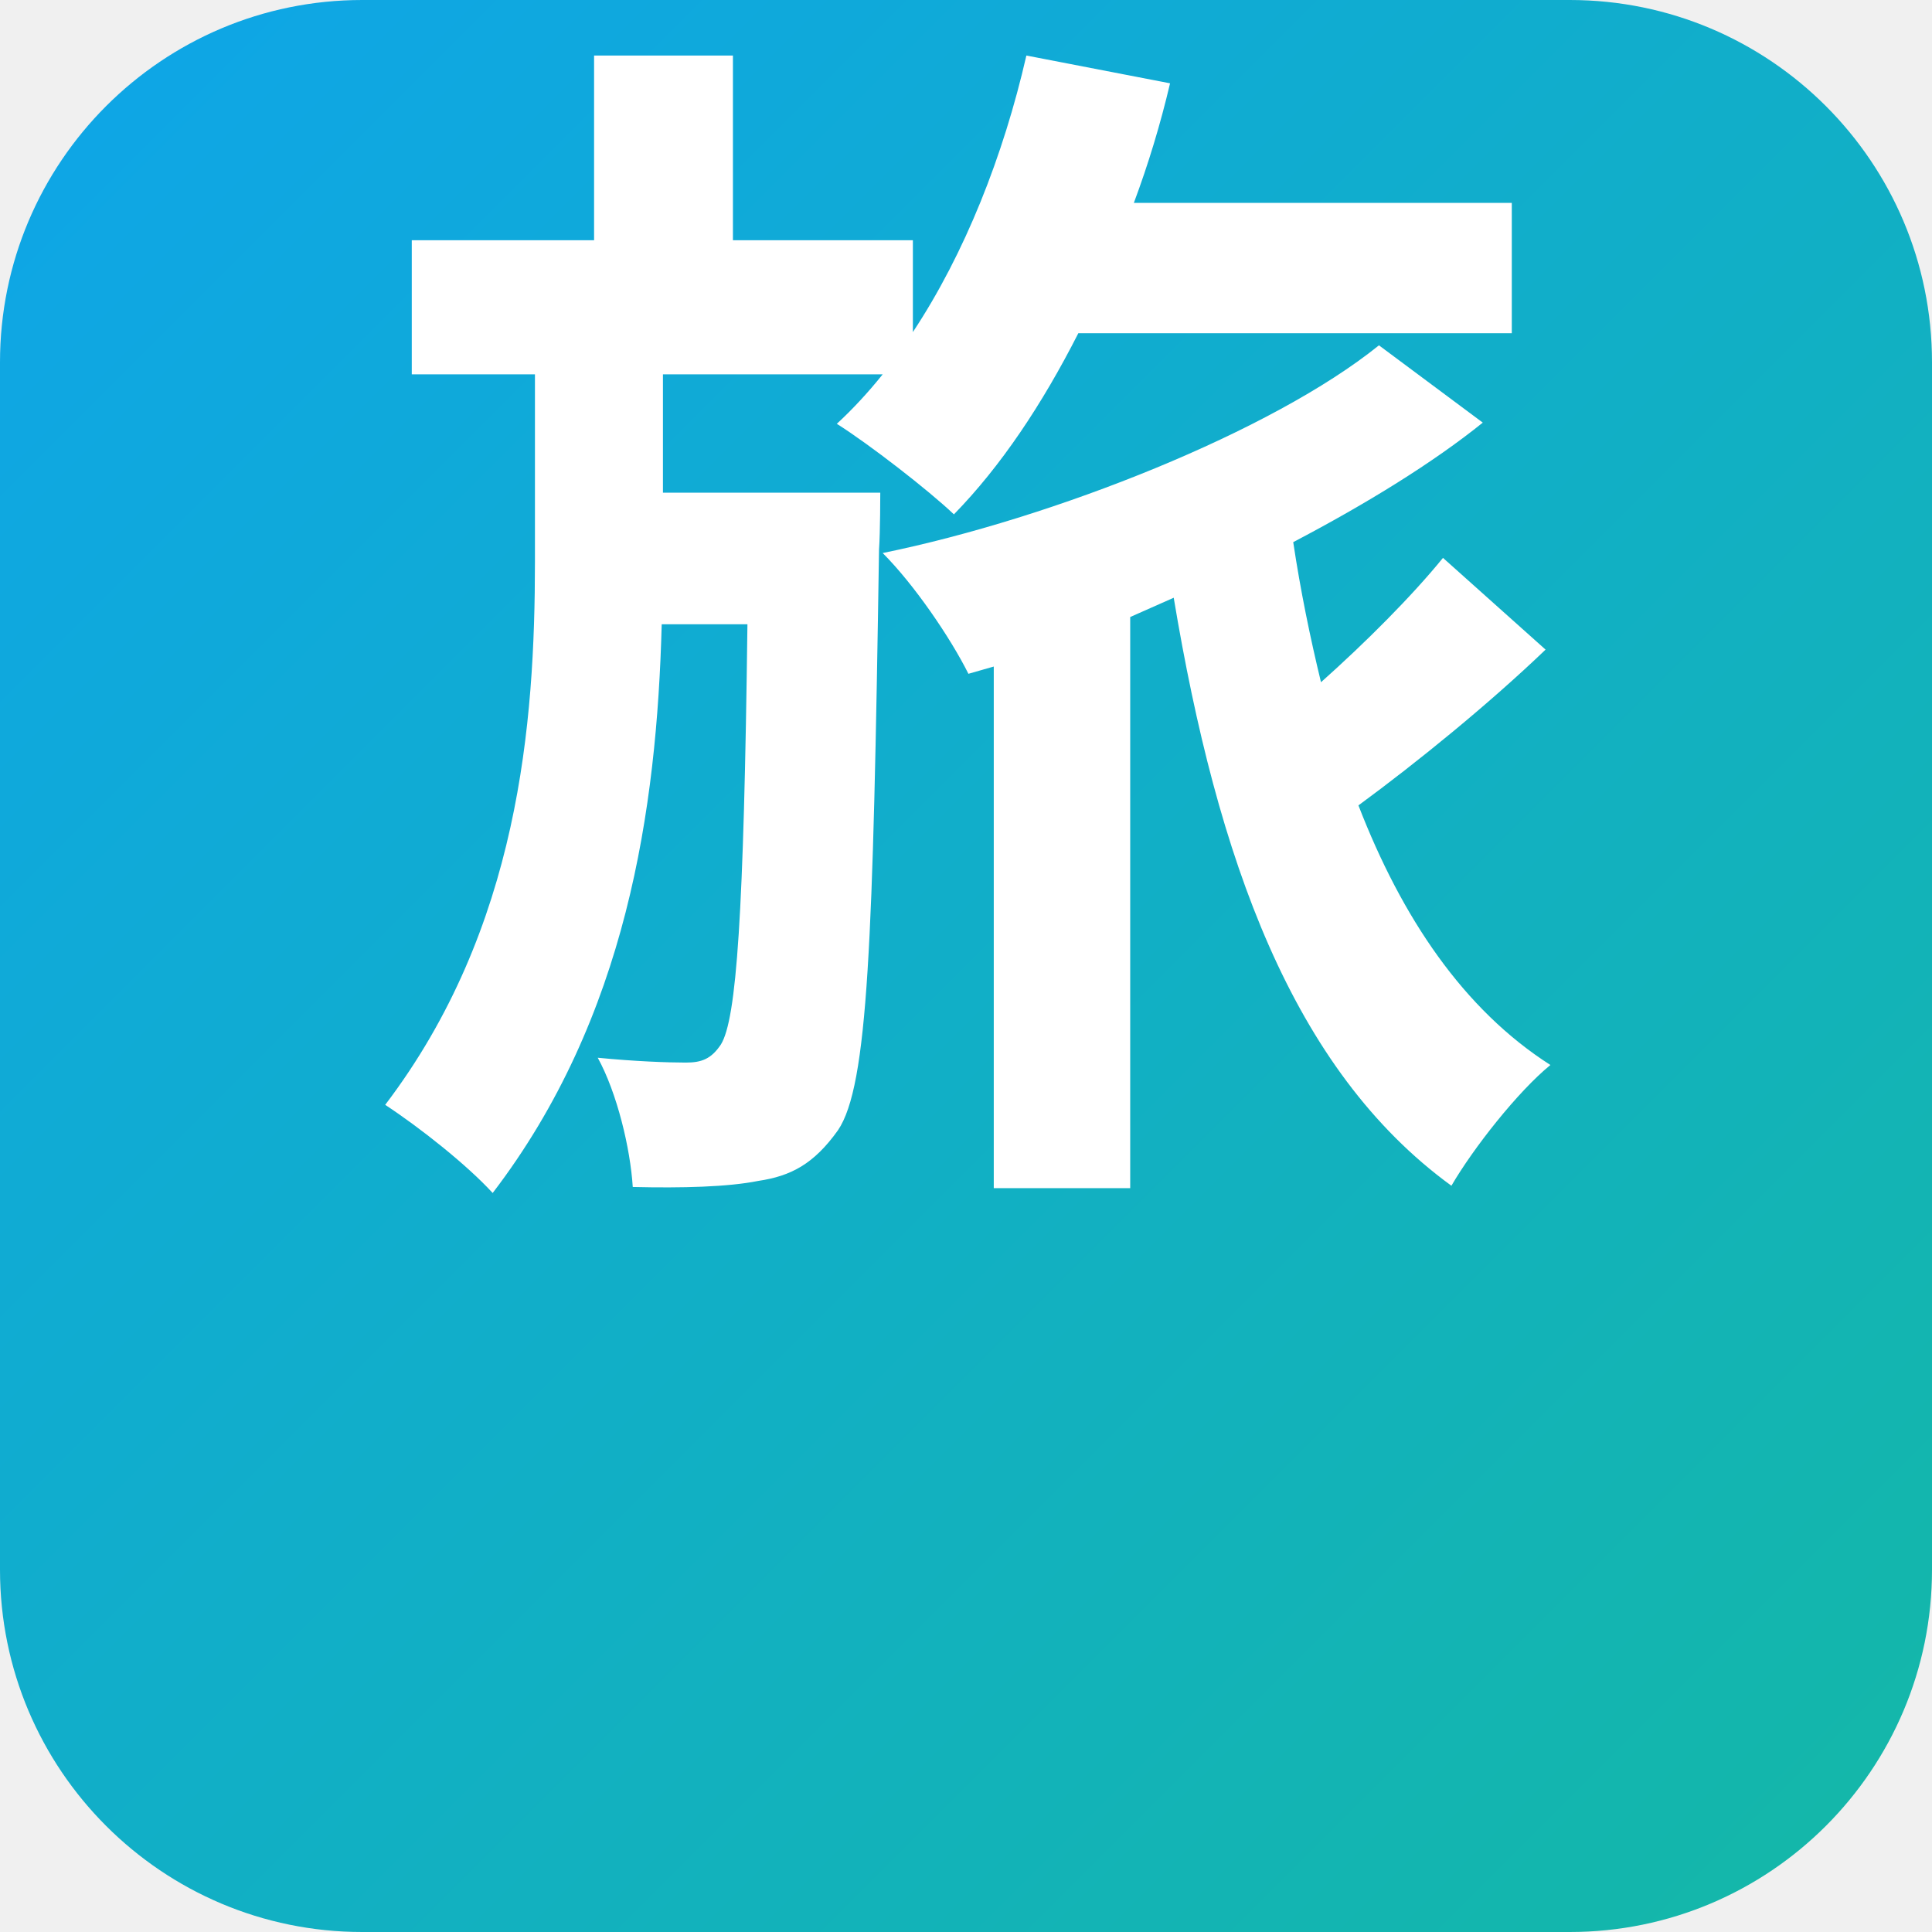
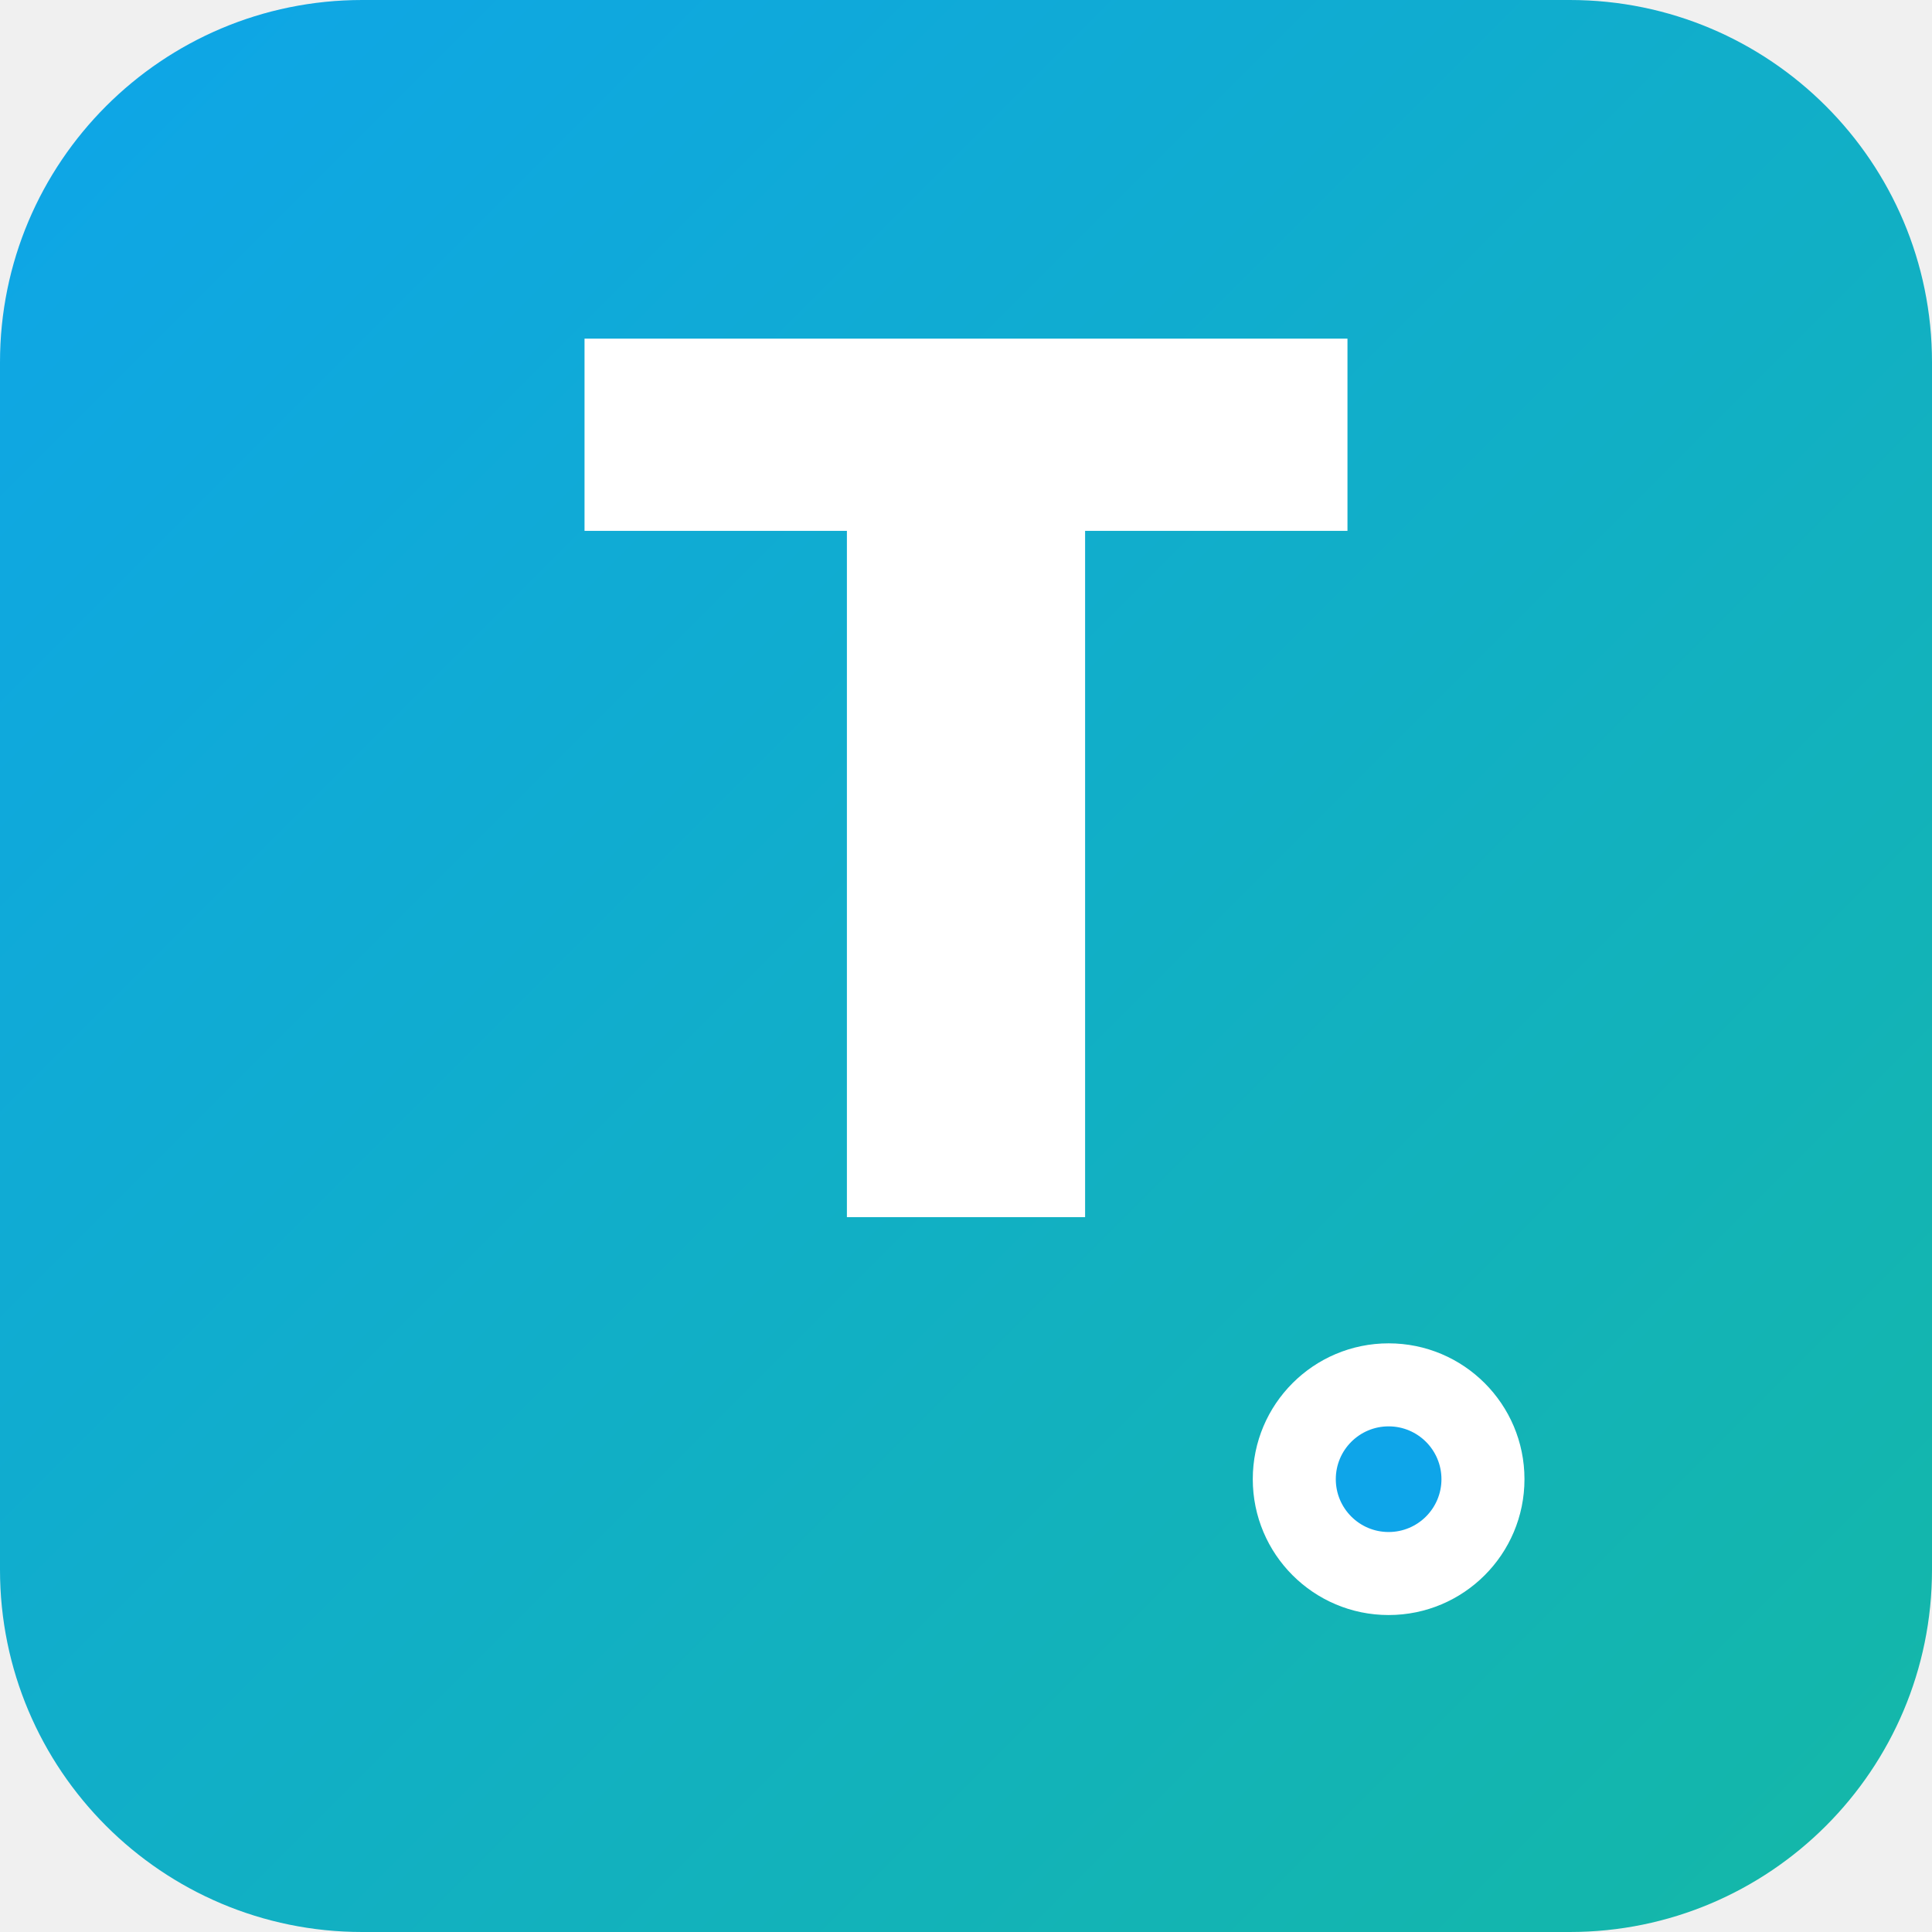
<svg xmlns="http://www.w3.org/2000/svg" viewBox="0 0 512 512" width="512" height="512">
  <defs>
    <linearGradient id="g" x1="0%" y1="0%" x2="100%" y2="100%">
      <stop offset="0%" stop-color="#0EA5E9" />
      <stop offset="100%" stop-color="#14B8A6" />
    </linearGradient>
  </defs>
  <rect width="512" height="512" rx="96" fill="url(#g)" />
-   <text x="50%" y="56%" text-anchor="middle" font-family="-apple-system, BlinkMacSystemFont, 'Apple SD Gothic Neo', 'Noto Sans KR', sans-serif" font-weight="900" font-size="320" fill="#FFFFFF">旅</text>
+   <text x="50%" y="63%" text-anchor="middle" font-family="-apple-system, BlinkMacSystemFont, 'SF Pro Display', sans-serif" font-weight="900" font-size="320" fill="#FFFFFF" letter-spacing="-12">T</text>
+   <circle cx="368" cy="392" r="36" fill="#FFFFFF" />
+   <circle cx="368" cy="392" r="14" fill="#0EA5E9" />
</svg>
